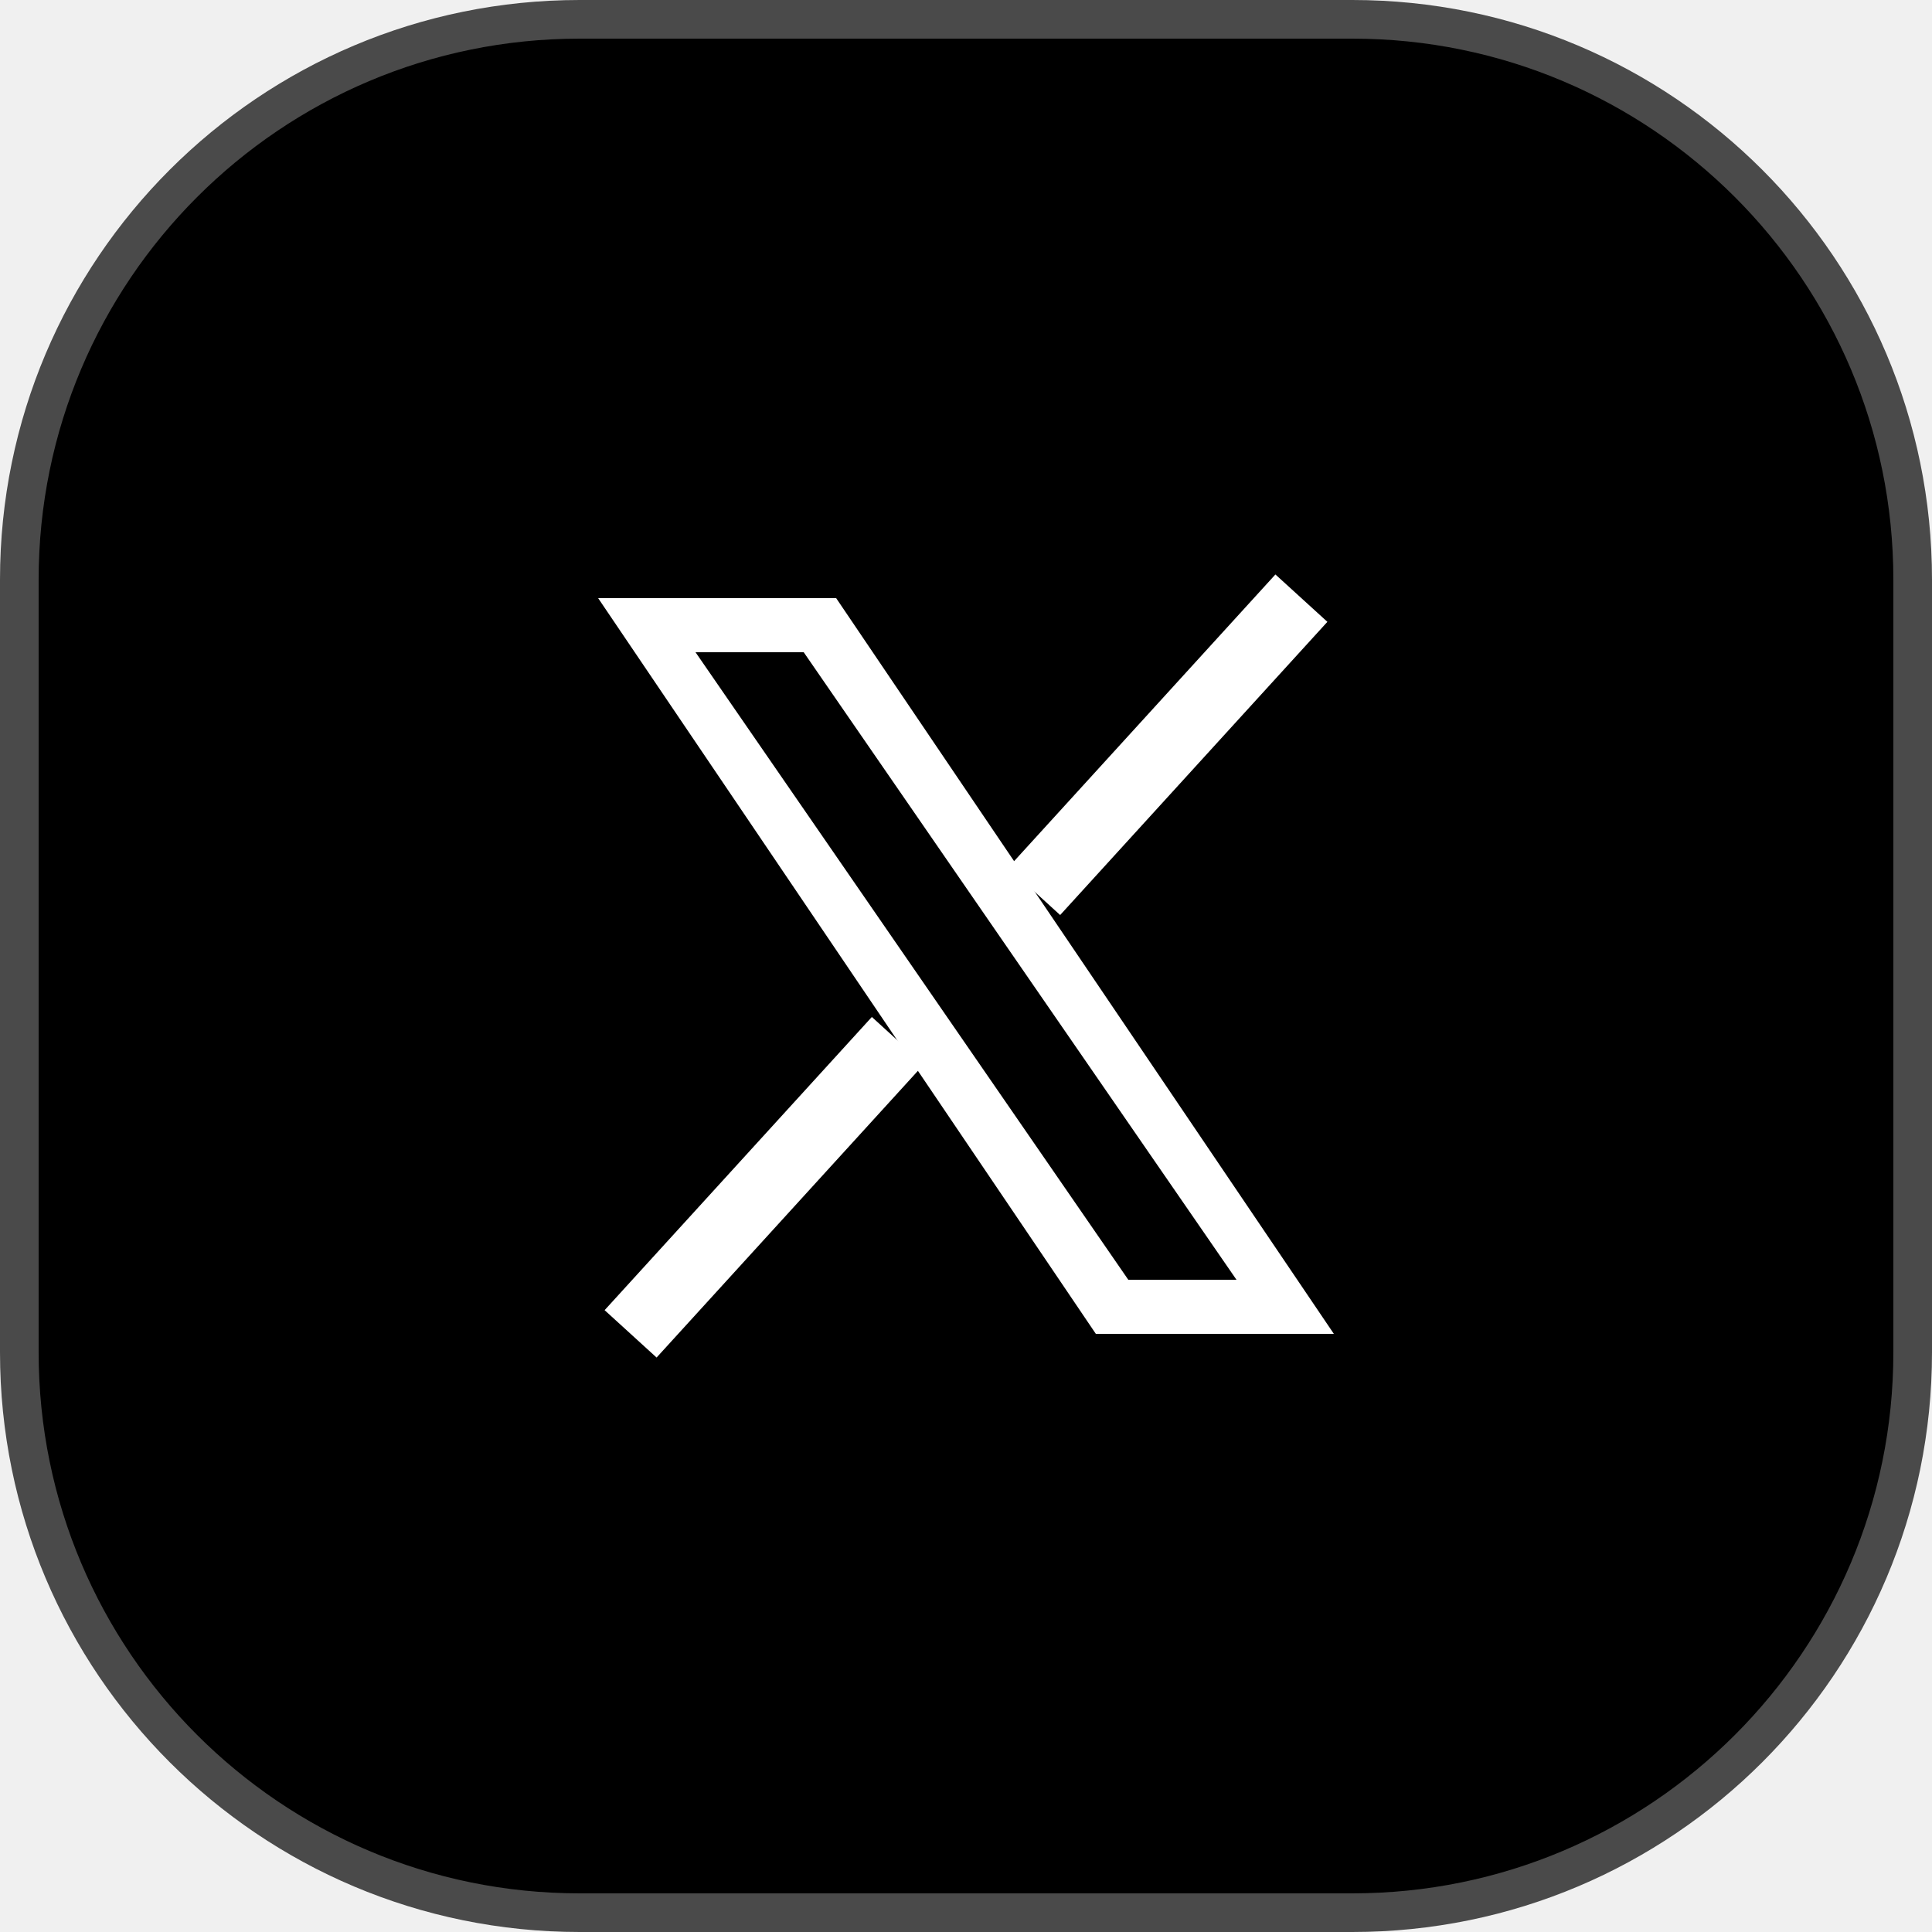
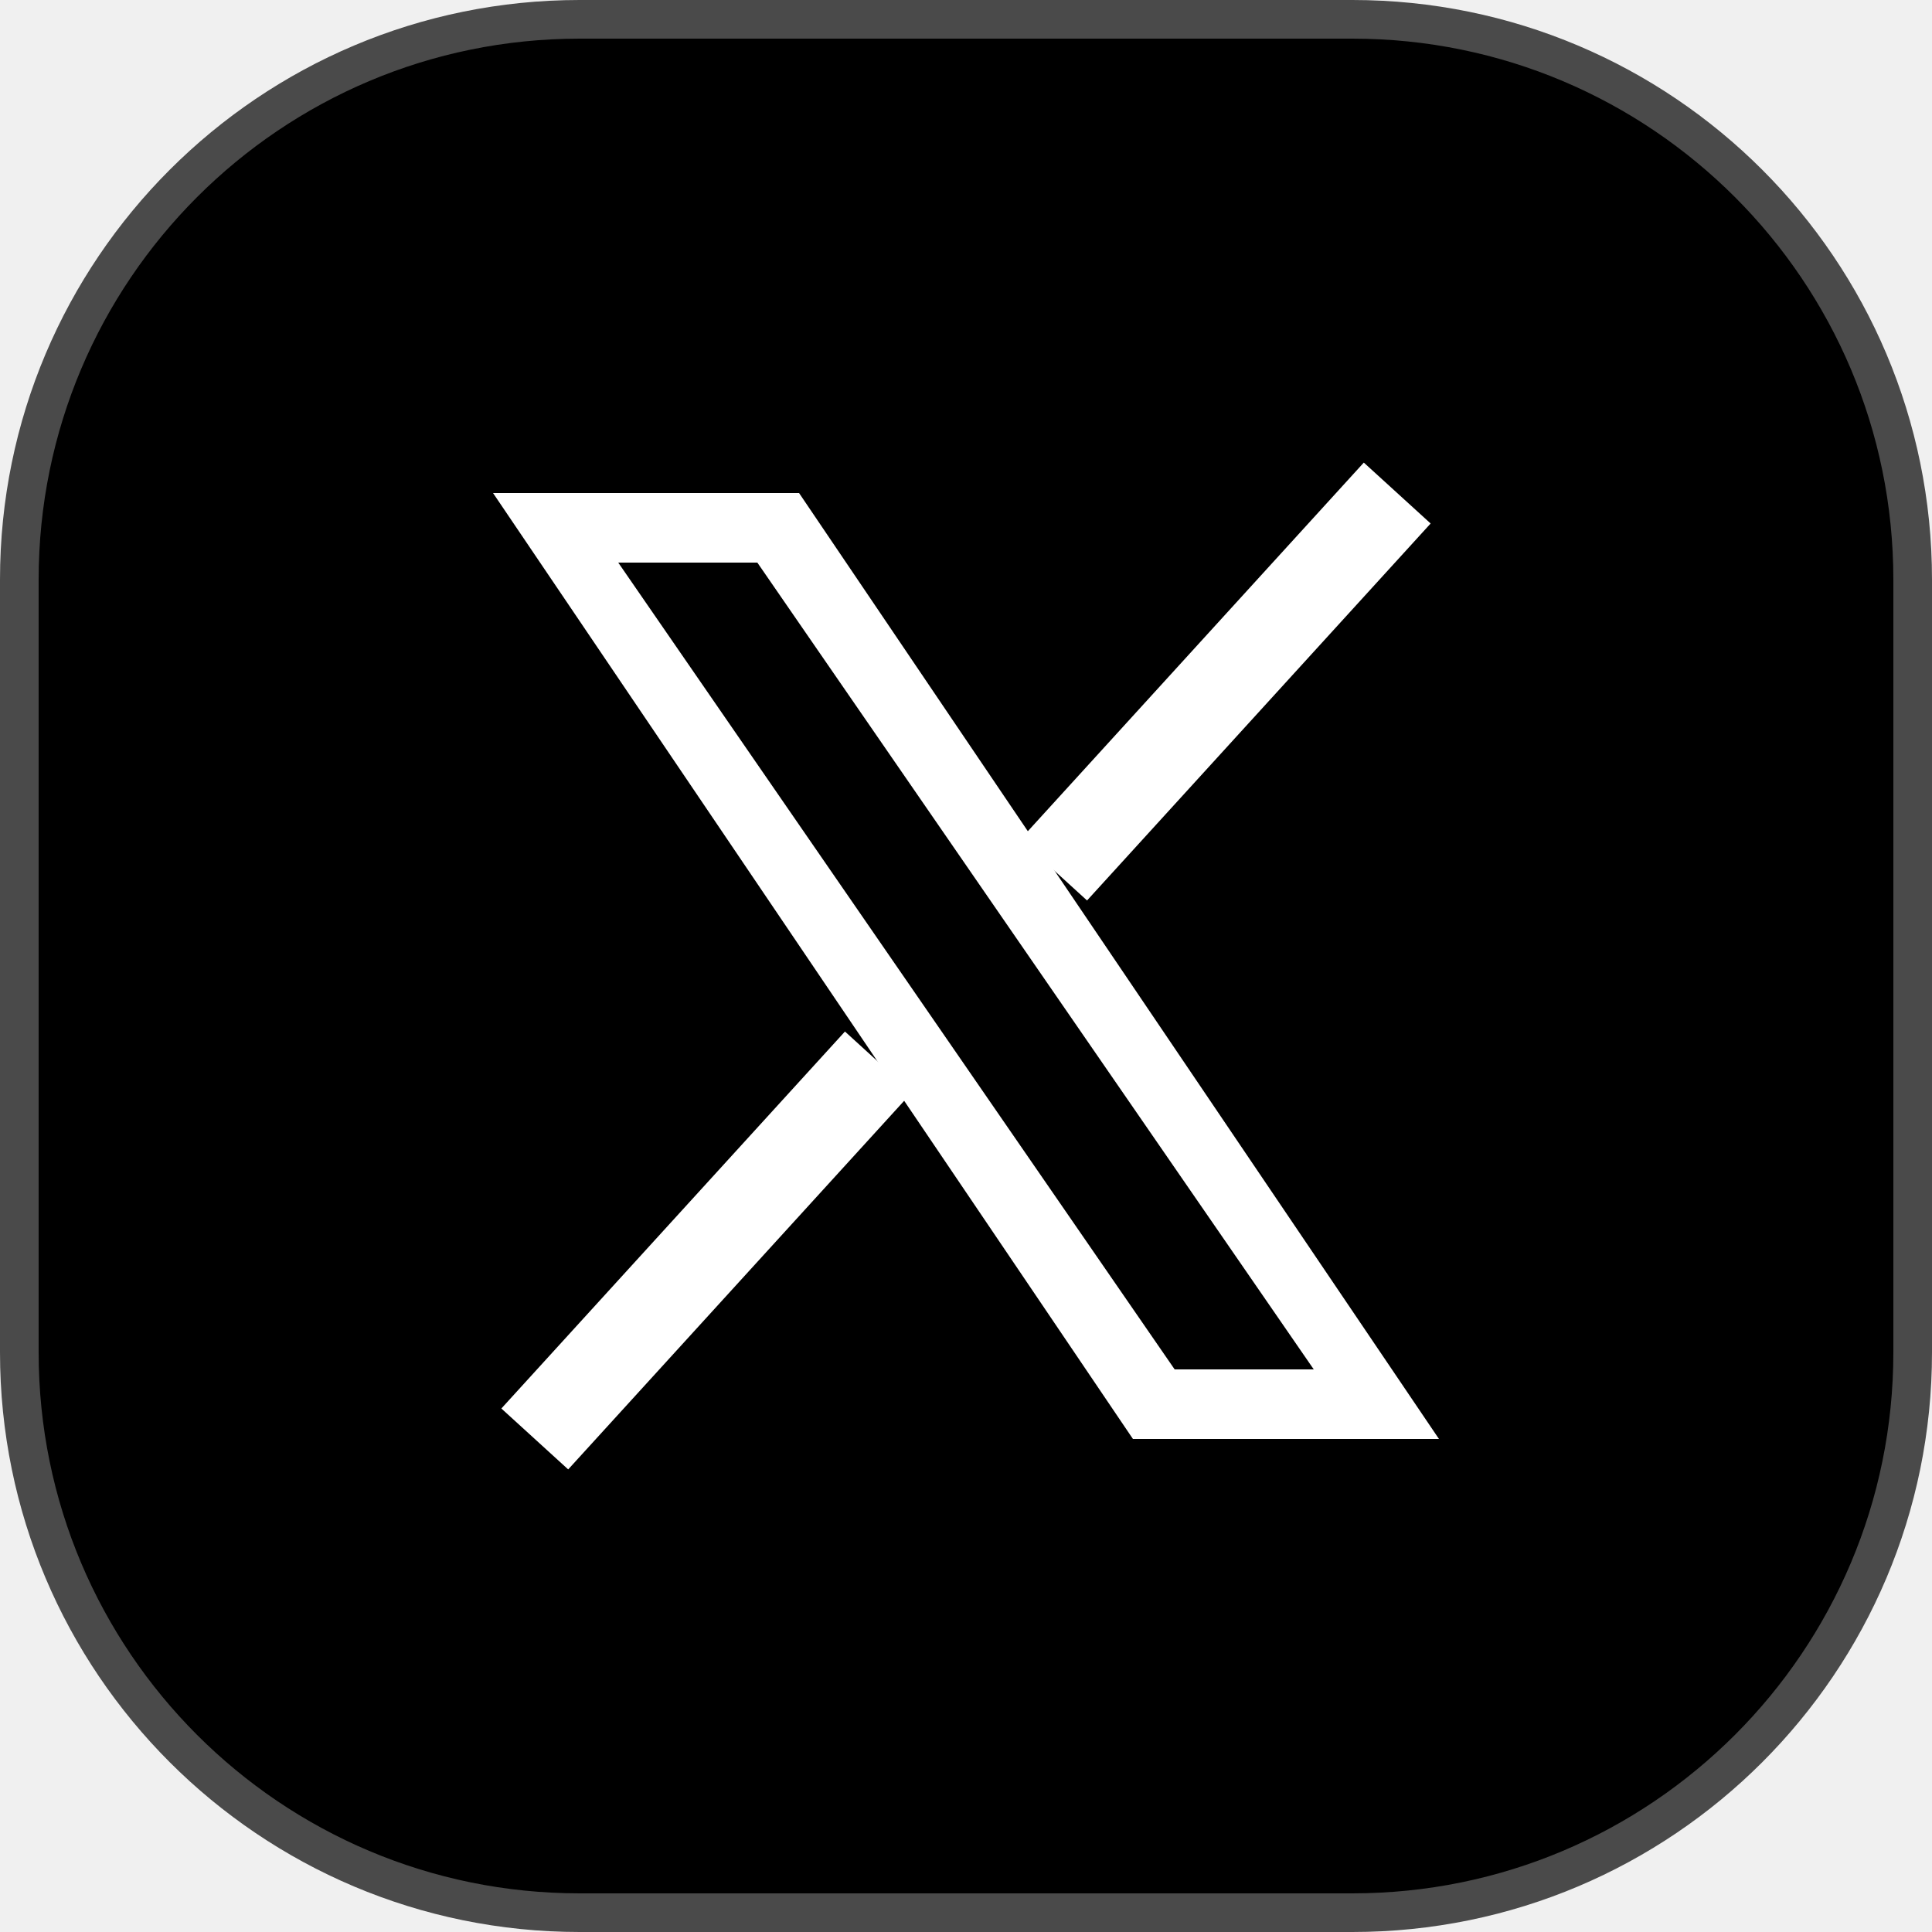
<svg xmlns="http://www.w3.org/2000/svg" viewBox="0 0 100 100">
  <rect x="1" y="1" width="98" height="98" rx="29" fill="#000000" stroke="#4a4a4a" stroke-width="2" />
-   <g transform="translate(22 22) scale(0.56)">
+   <g transform="translate(14 14) scale(0.72)">
    <path d="M16 16 H38 L84 84 H62 Z M25 21 L65 79 H75 L35 21 Z" fill="#ffffff" fill-rule="evenodd" />
    <path d="M81 16 L56.3 43.1 M43.7 56.9 L19 84" fill="none" stroke="#ffffff" stroke-width="6.5" />
  </g>
</svg>
